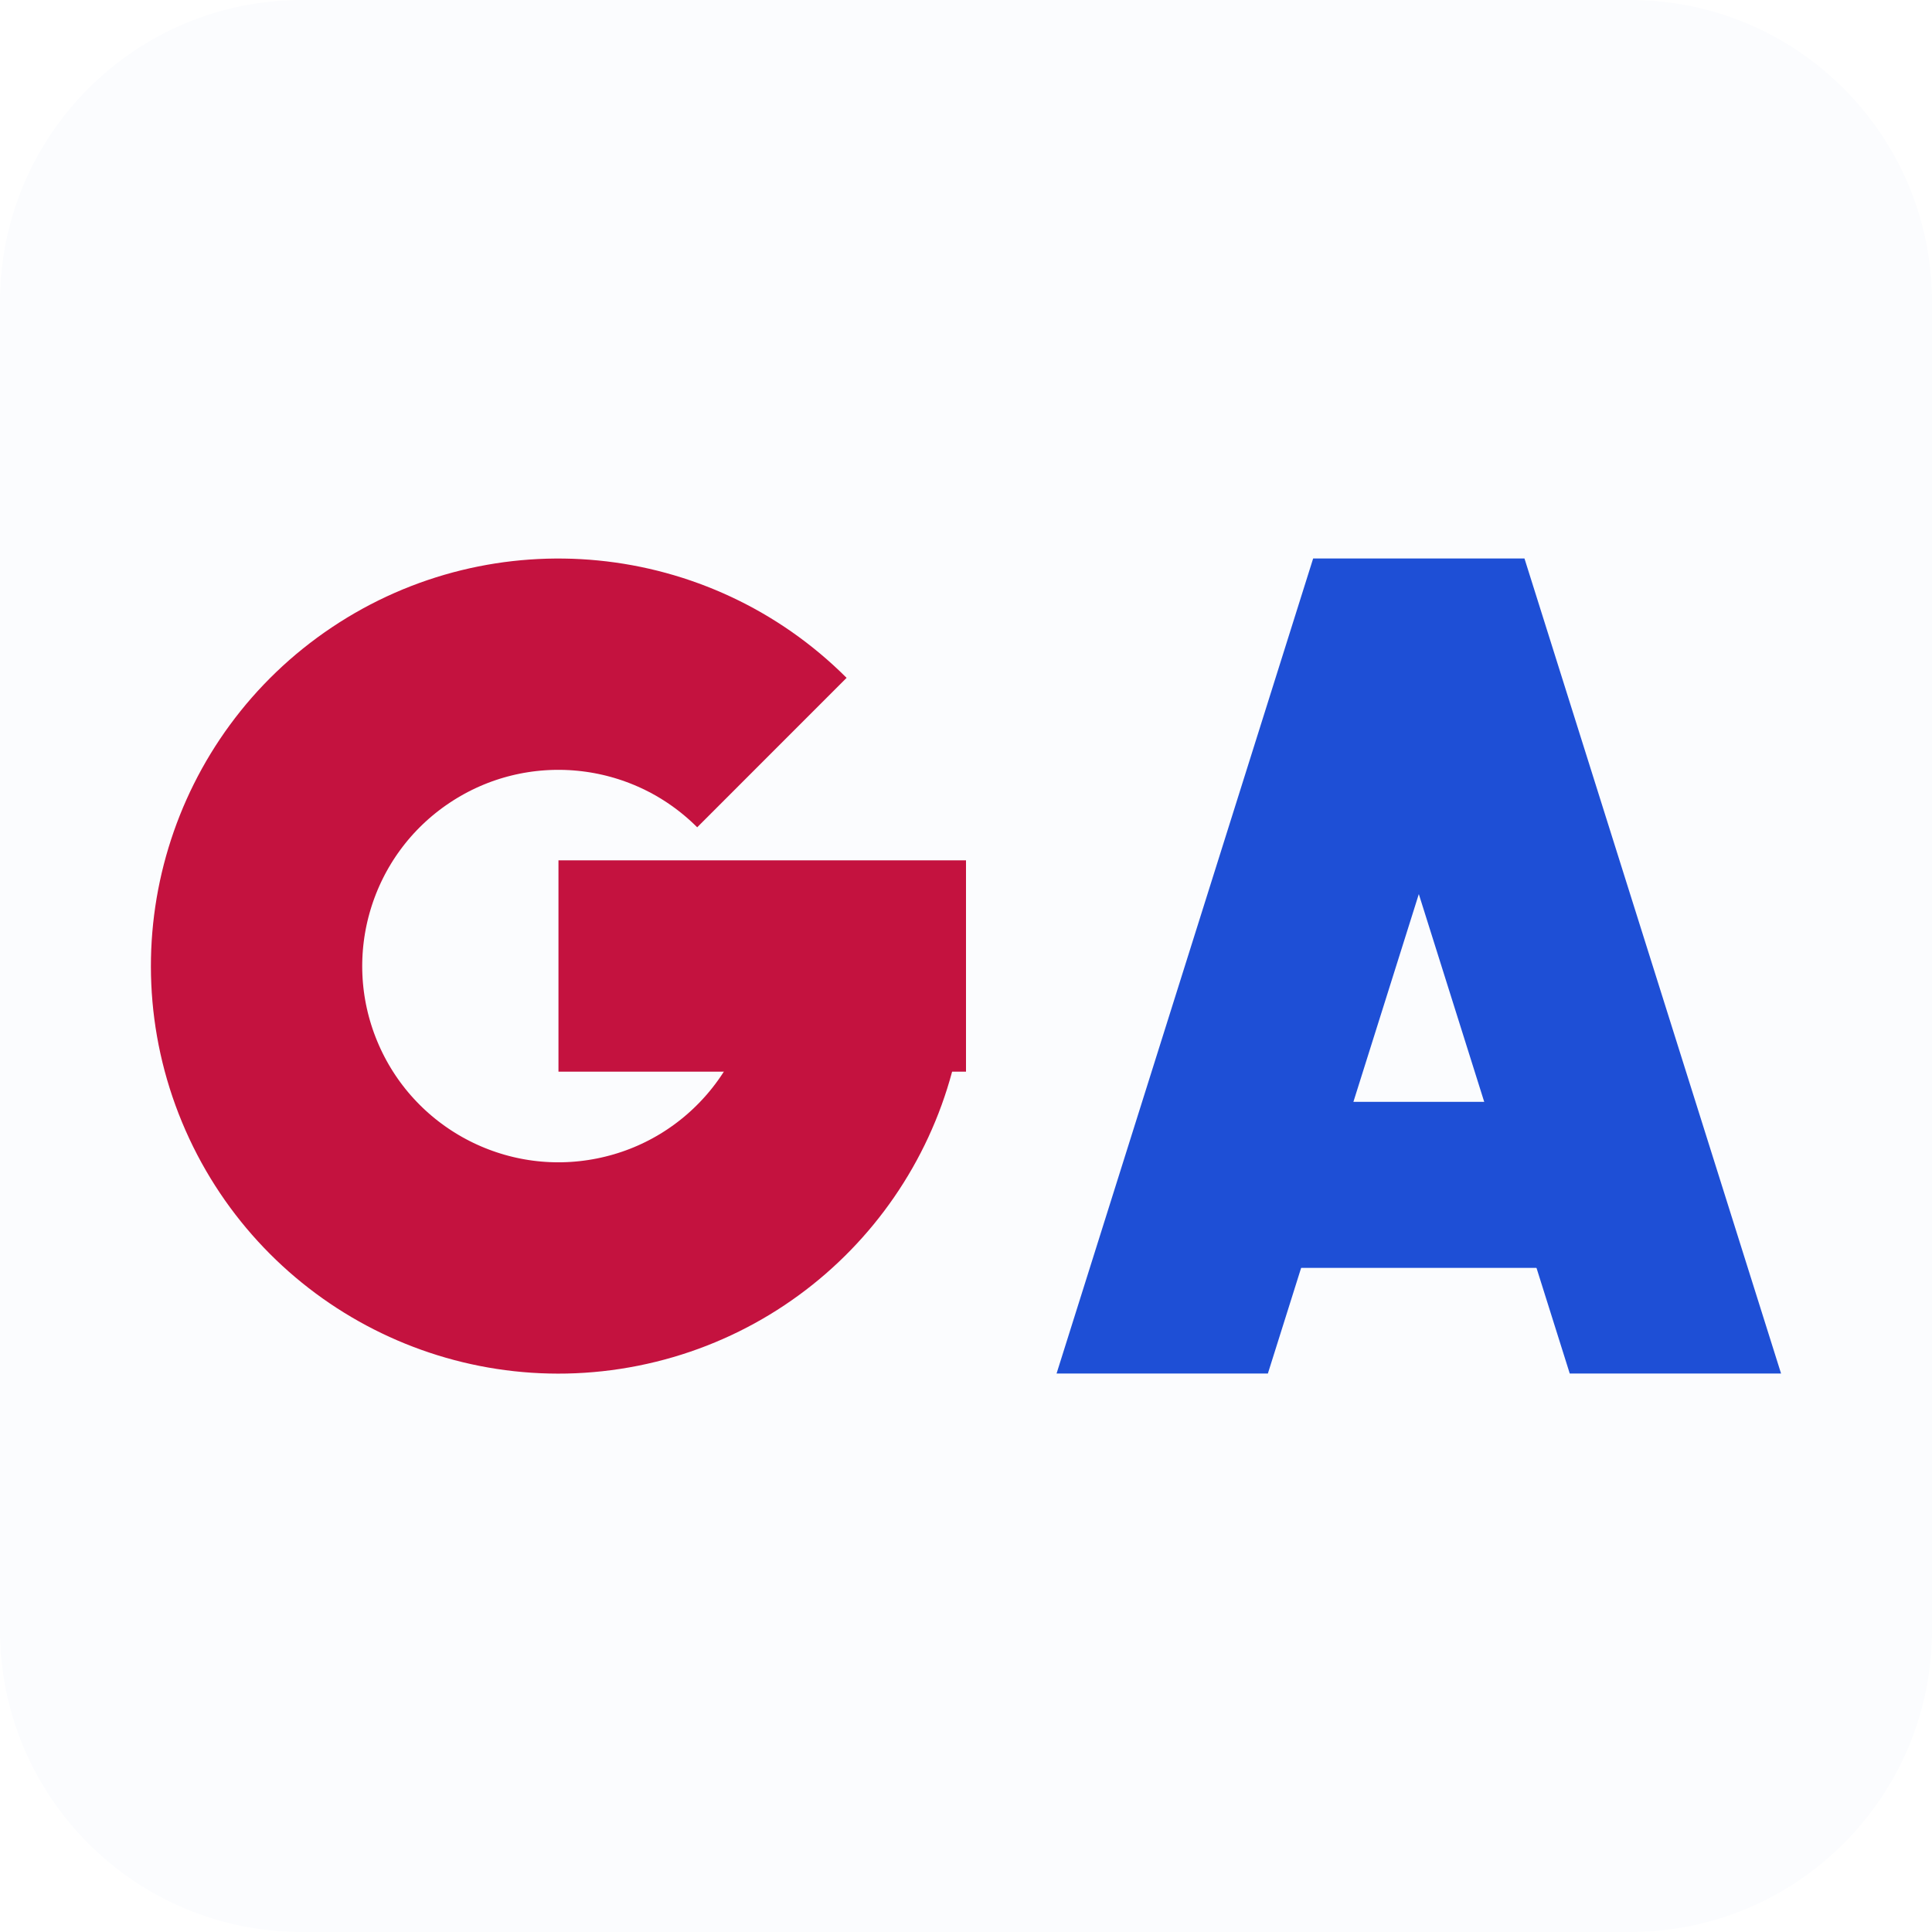
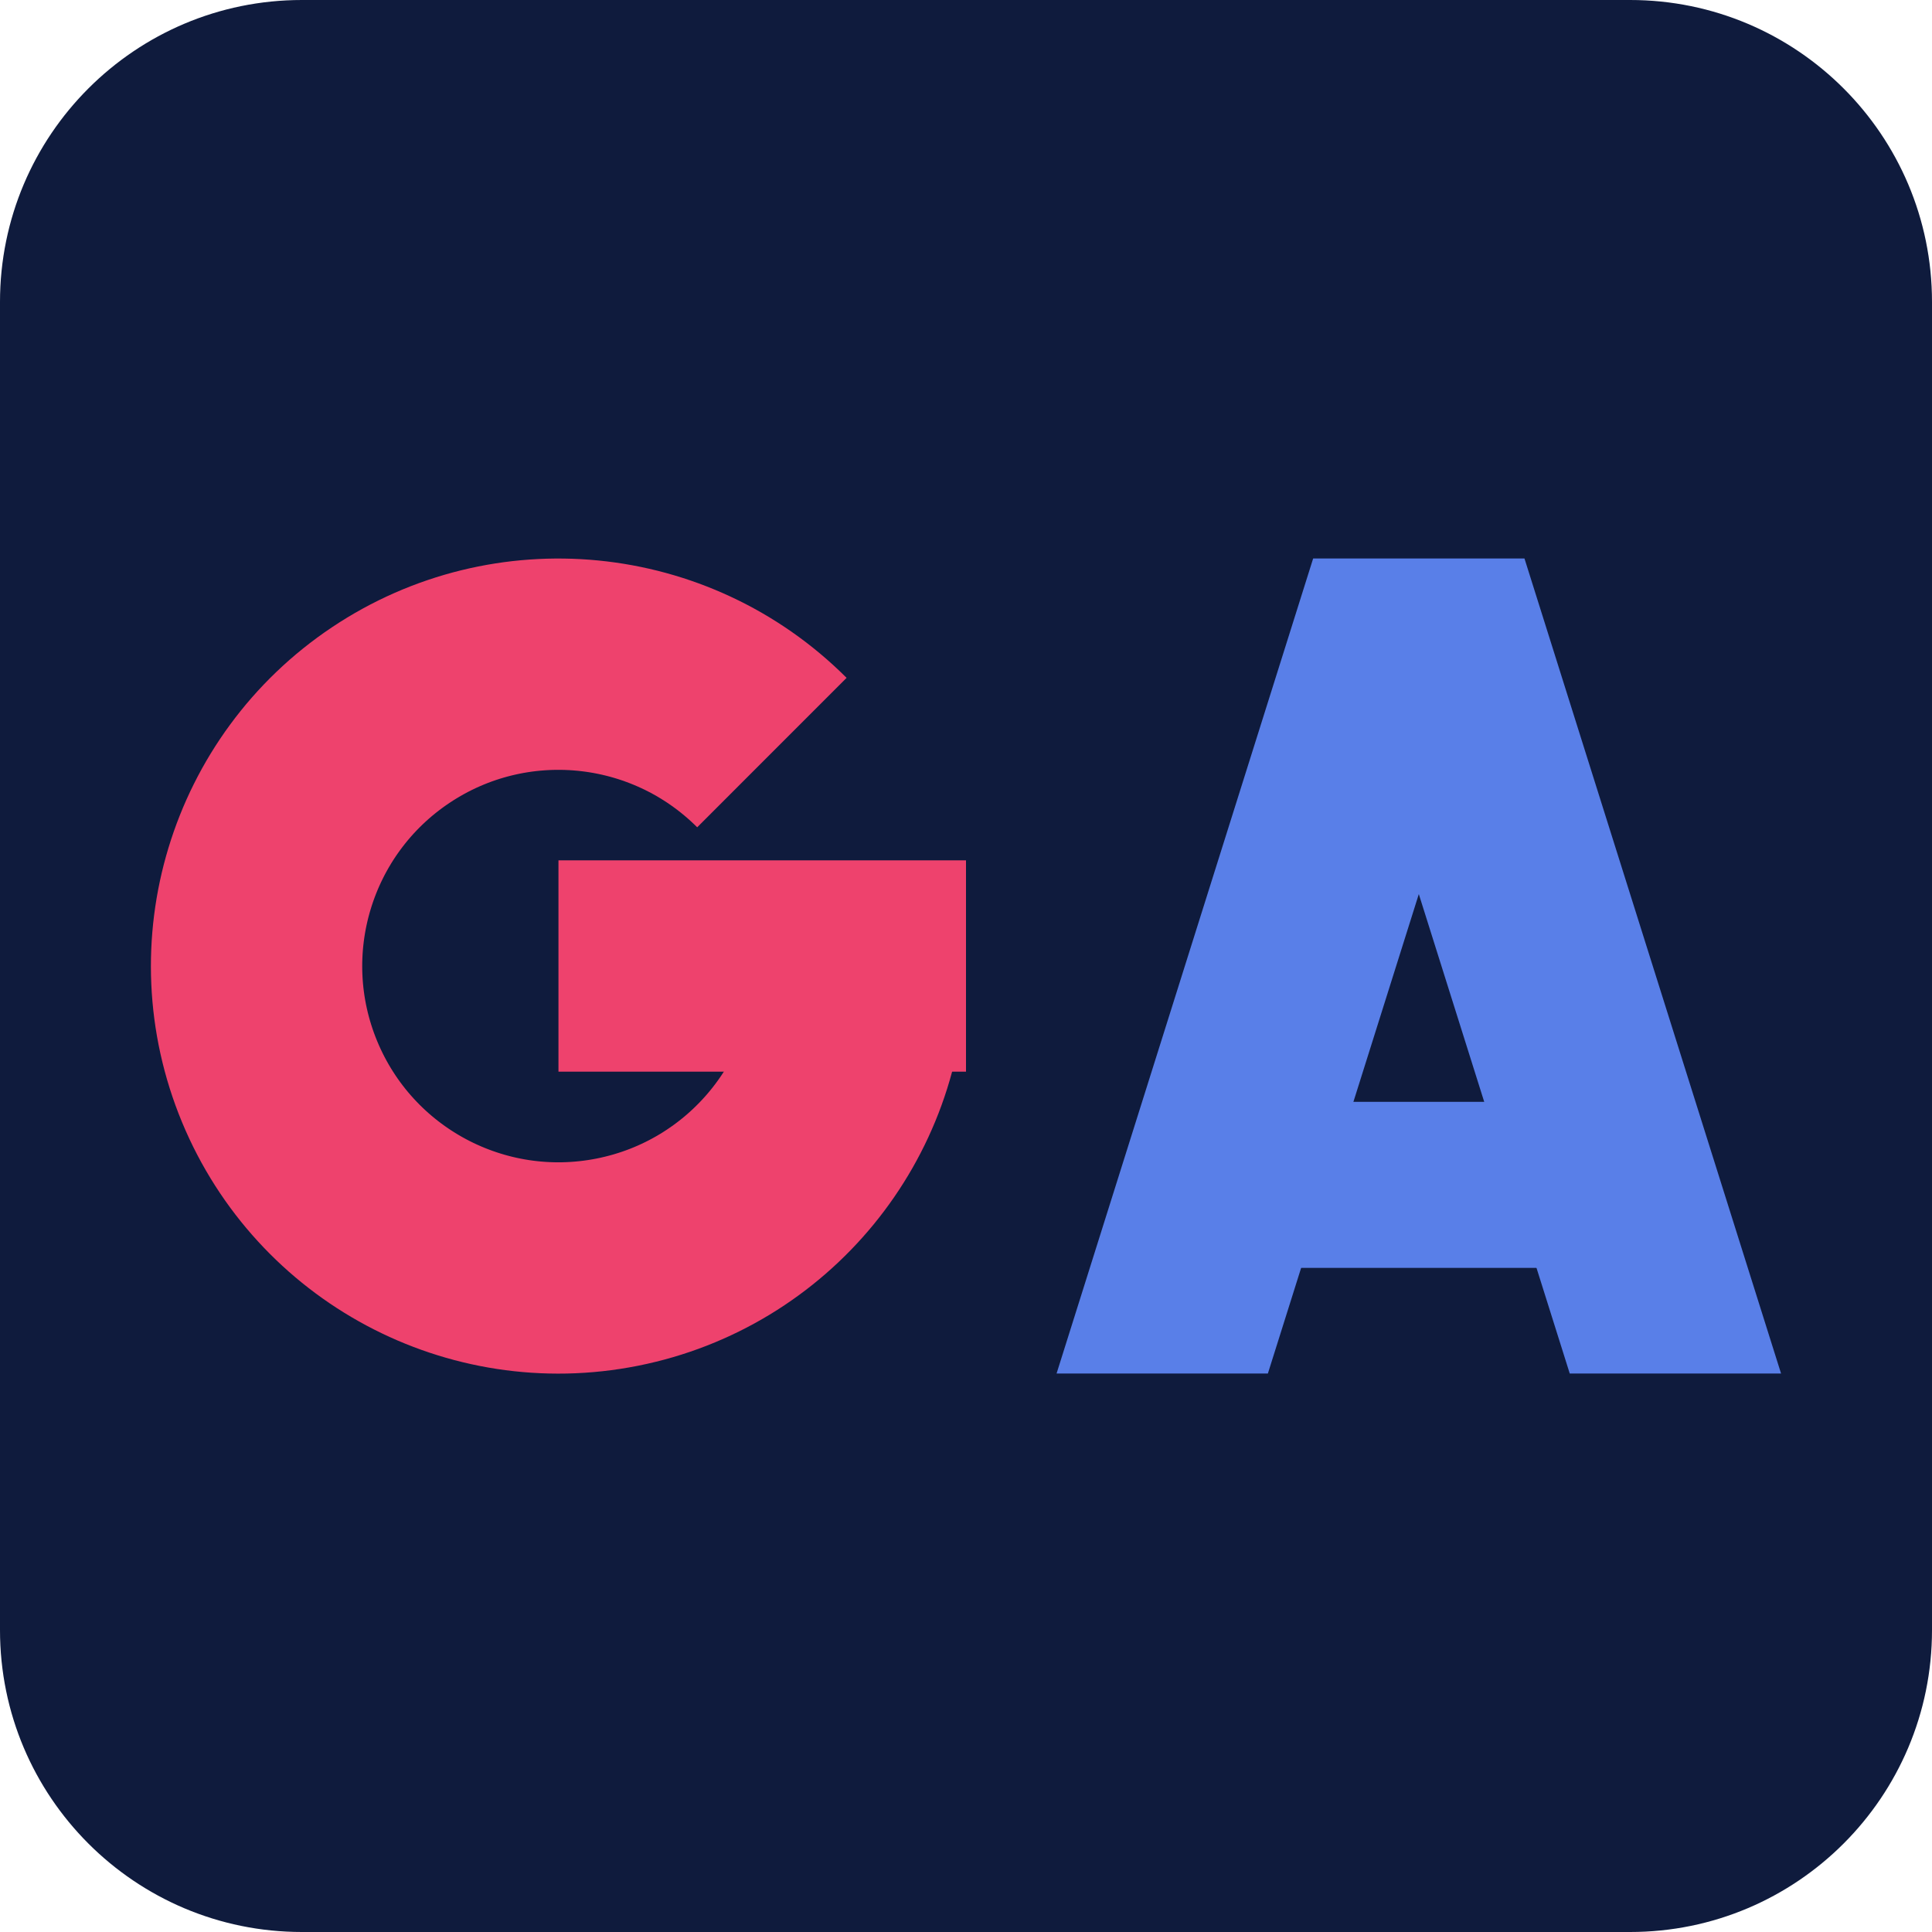
<svg xmlns="http://www.w3.org/2000/svg" viewBox="0 0 64 64">
-   <rect width="64" height="64" rx="10" fill="#FBFCFE" />
-   <path d="M28.5 32A10 10 0 1 1 25.57 24.93" fill="none" stroke="#C4123F" stroke-width="7" />
-   <rect x="18.5" y="28.5" width="13.5" height="7" fill="#C4123F" />
-   <path d="M43.5 18.5h7l8.5 27h-7l-8.5-27zM43.5 18.5h7l-8.5 27h-7l8.5-27z" fill="#1E4FD6" />
-   <rect x="39" y="36.5" width="16" height="5.5" fill="#1E4FD6" />
+   <rect width="64" height="64" rx="10" fill="#0F1B3D" />
+   <path d="M28.5 32A10 10 0 1 1 25.57 24.93" fill="none" stroke="#EE426D" stroke-width="7" />
+   <rect x="18.5" y="28.5" width="13.5" height="7" fill="#EE426D" />
+   <path d="M43.5 18.5h7l8.5 27h-7l-8.5-27zM43.5 18.5h7l-8.5 27h-7l8.5-27z" fill="#597FE8" />
+   <rect x="39" y="36.5" width="16" height="5.5" fill="#597FE8" />
</svg>
